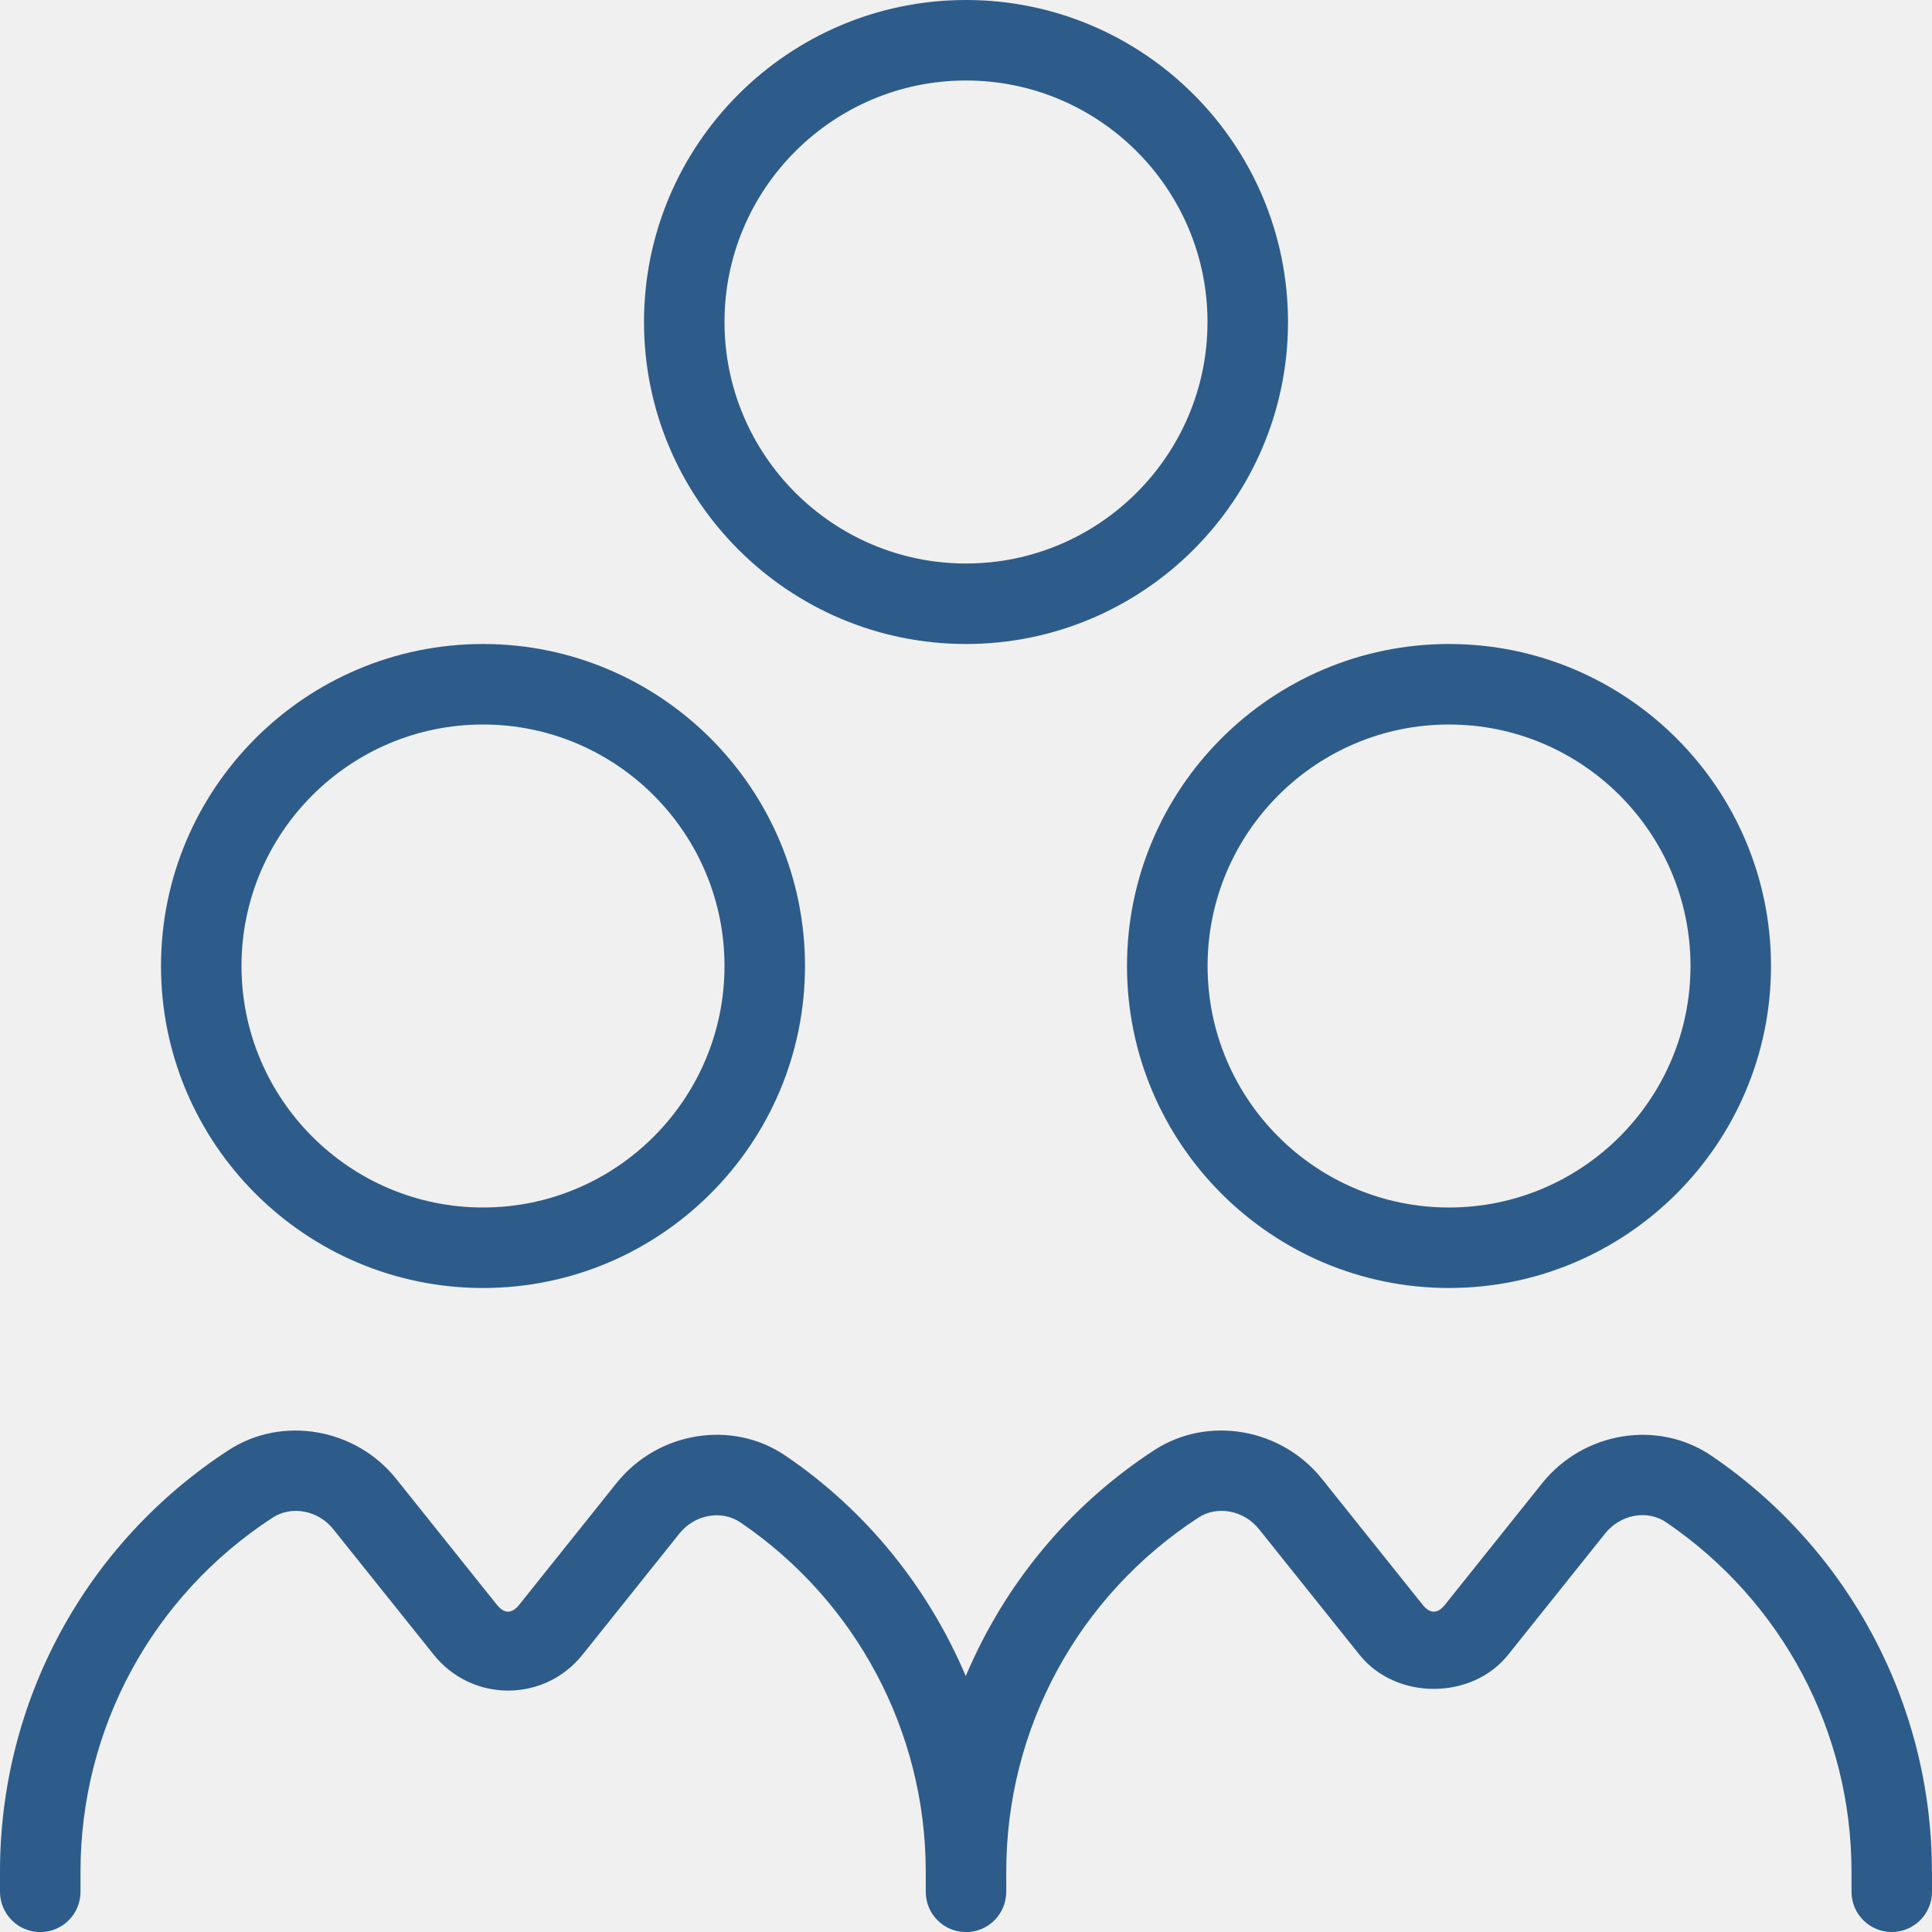
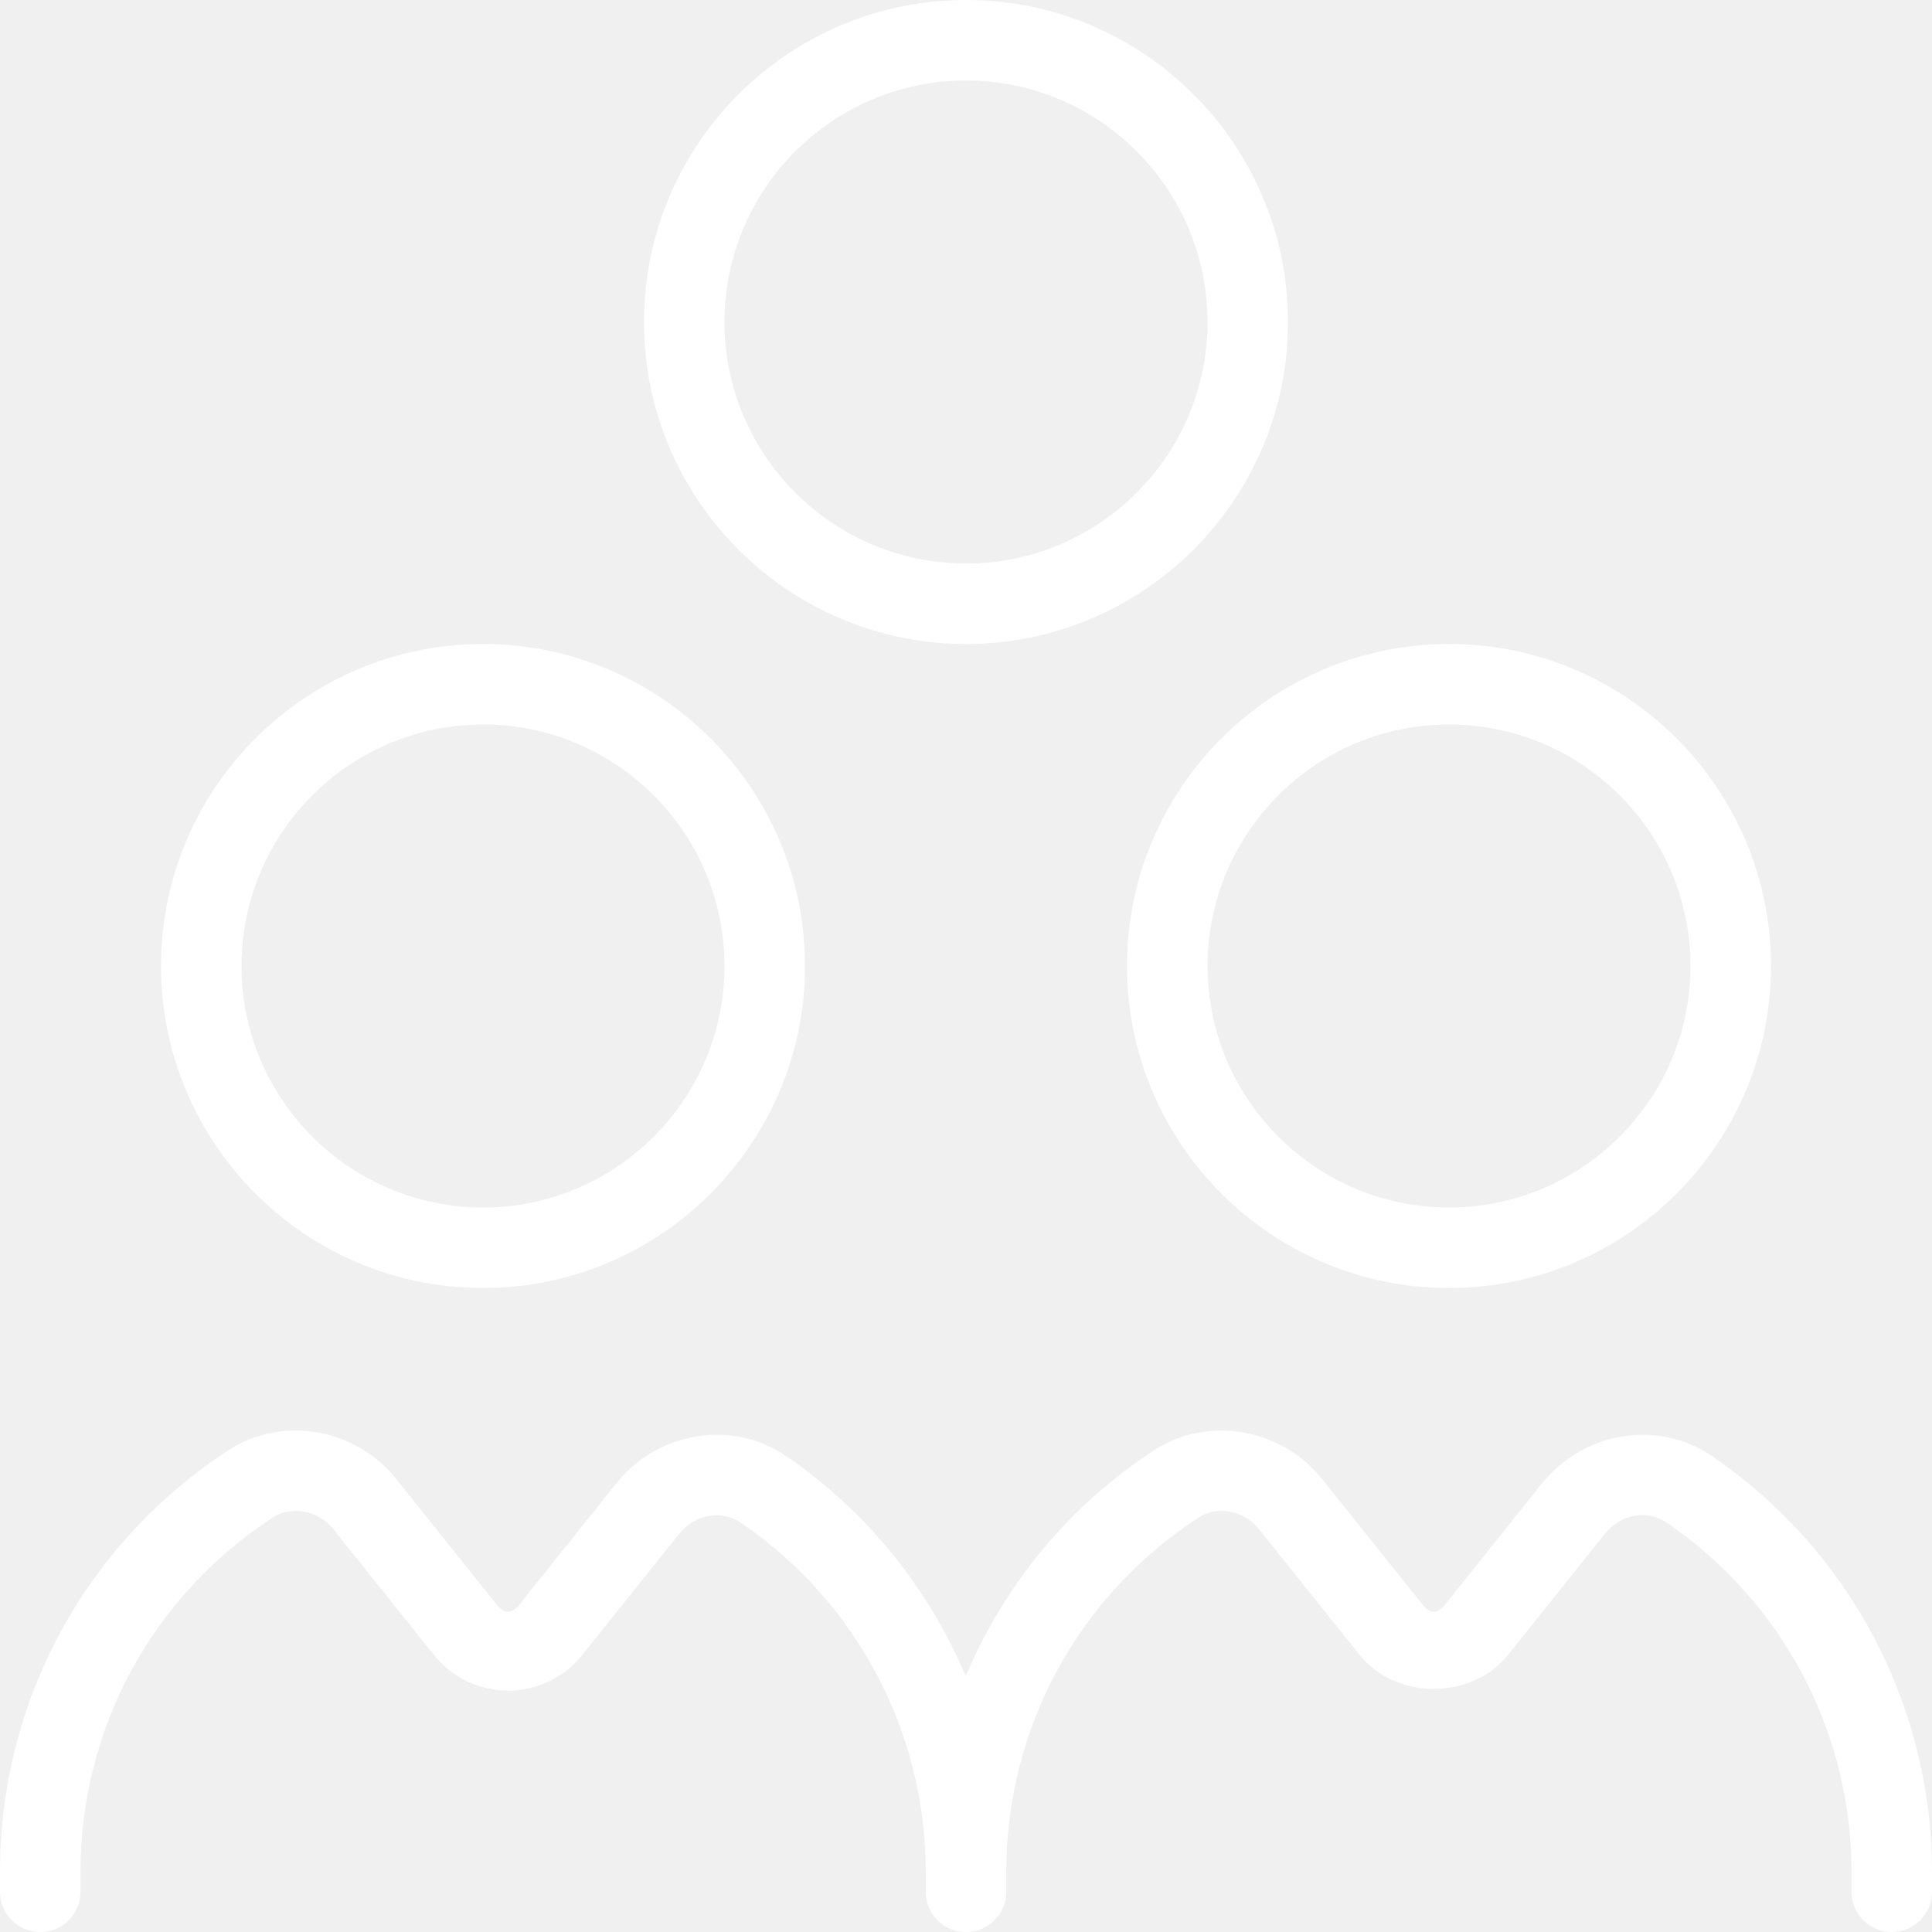
<svg xmlns="http://www.w3.org/2000/svg" id="Layer_1" data-name="Layer 1" viewBox="0 0 24 24">
-   <path d="m14,12c0,2.206,1.794,4,4,4s4-1.794,4-4-1.794-4-4-4-4,1.794-4,4Zm4-3c1.654,0,3,1.346,3,3s-1.346,3-3,3-2.999-1.346-2.999-3,1.345-3,2.999-3Zm-6-1c2.206,0,4-1.794,4-4S14.206,0,12,0s-4,1.794-4,4,1.794,4,4,4Zm0-7c1.654,0,3,1.346,3,3s-1.346,3-3,3-3-1.346-3-3,1.346-3,3-3Zm-6,15c2.206,0,4-1.794,4-4s-1.794-4-4-4-4,1.794-4,4,1.794,4,4,4Zm0-7c1.654,0,3,1.346,3,3s-1.346,3-3,3-3-1.346-3-3,1.346-3,3-3Zm18,14.25v.25c0,.276-.224.5-.5.5s-.5-.224-.5-.5v-.25c0-1.737-.86-3.359-2.302-4.339-.234-.161-.568-.099-.758.138l-1.206,1.508c-.45.563-1.393.565-1.845,0l-1.25-1.562c-.186-.233-.518-.297-.753-.142-1.494.974-2.386,2.618-2.386,4.398v.25c0,.276-.224.5-.5.5s-.5-.224-.5-.5v-.25c0-1.737-.861-3.359-2.302-4.339-.236-.159-.568-.099-.758.138l-1.206,1.508c-.225.281-.561.443-.922.443h0c-.36,0-.696-.162-.922-.443l-1.251-1.563c-.186-.233-.516-.296-.753-.142-1.494.974-2.386,2.618-2.386,4.398v.25c0,.276-.224.5-.5.5S0,23.776,0,23.5v-.25C0,21.131,1.062,19.173,2.84,18.014c.663-.431,1.575-.275,2.08.355l1.25,1.563c.093.118.188.119.282,0l1.206-1.508c.514-.642,1.437-.792,2.101-.34,1.012.688,1.775,1.646,2.238,2.737.477-1.13,1.277-2.113,2.342-2.807.662-.431,1.575-.276,2.081.355l1.25,1.563c.096.121.19.116.282,0l1.206-1.508c.515-.641,1.438-.791,2.101-.341,1.716,1.167,2.74,3.098,2.74,5.167Z" fill="#2E5C8A" />
+   <path d="m14,12c0,2.206,1.794,4,4,4s4-1.794,4-4-1.794-4-4-4-4,1.794-4,4Zm4-3c1.654,0,3,1.346,3,3s-1.346,3-3,3-2.999-1.346-2.999-3,1.345-3,2.999-3Zm-6-1c2.206,0,4-1.794,4-4S14.206,0,12,0s-4,1.794-4,4,1.794,4,4,4Zm0-7c1.654,0,3,1.346,3,3s-1.346,3-3,3-3-1.346-3-3,1.346-3,3-3Zm-6,15c2.206,0,4-1.794,4-4s-1.794-4-4-4-4,1.794-4,4,1.794,4,4,4Zm0-7c1.654,0,3,1.346,3,3s-1.346,3-3,3-3-1.346-3-3,1.346-3,3-3Zm18,14.25v.25c0,.276-.224.5-.5.5s-.5-.224-.5-.5v-.25c0-1.737-.86-3.359-2.302-4.339-.234-.161-.568-.099-.758.138l-1.206,1.508c-.45.563-1.393.565-1.845,0l-1.25-1.562c-.186-.233-.518-.297-.753-.142-1.494.974-2.386,2.618-2.386,4.398v.25c0,.276-.224.5-.5.5s-.5-.224-.5-.5v-.25c0-1.737-.861-3.359-2.302-4.339-.236-.159-.568-.099-.758.138l-1.206,1.508c-.225.281-.561.443-.922.443h0c-.36,0-.696-.162-.922-.443l-1.251-1.563c-.186-.233-.516-.296-.753-.142-1.494.974-2.386,2.618-2.386,4.398v.25c0,.276-.224.5-.5.5S0,23.776,0,23.5v-.25C0,21.131,1.062,19.173,2.84,18.014c.663-.431,1.575-.275,2.08.355l1.25,1.563c.093.118.188.119.282,0l1.206-1.508c.514-.642,1.437-.792,2.101-.34,1.012.688,1.775,1.646,2.238,2.737.477-1.13,1.277-2.113,2.342-2.807.662-.431,1.575-.276,2.081.355l1.25,1.563c.096.121.19.116.282,0l1.206-1.508c.515-.641,1.438-.791,2.101-.341,1.716,1.167,2.74,3.098,2.74,5.167Z" fill="#FFFFFF" />
</svg>
